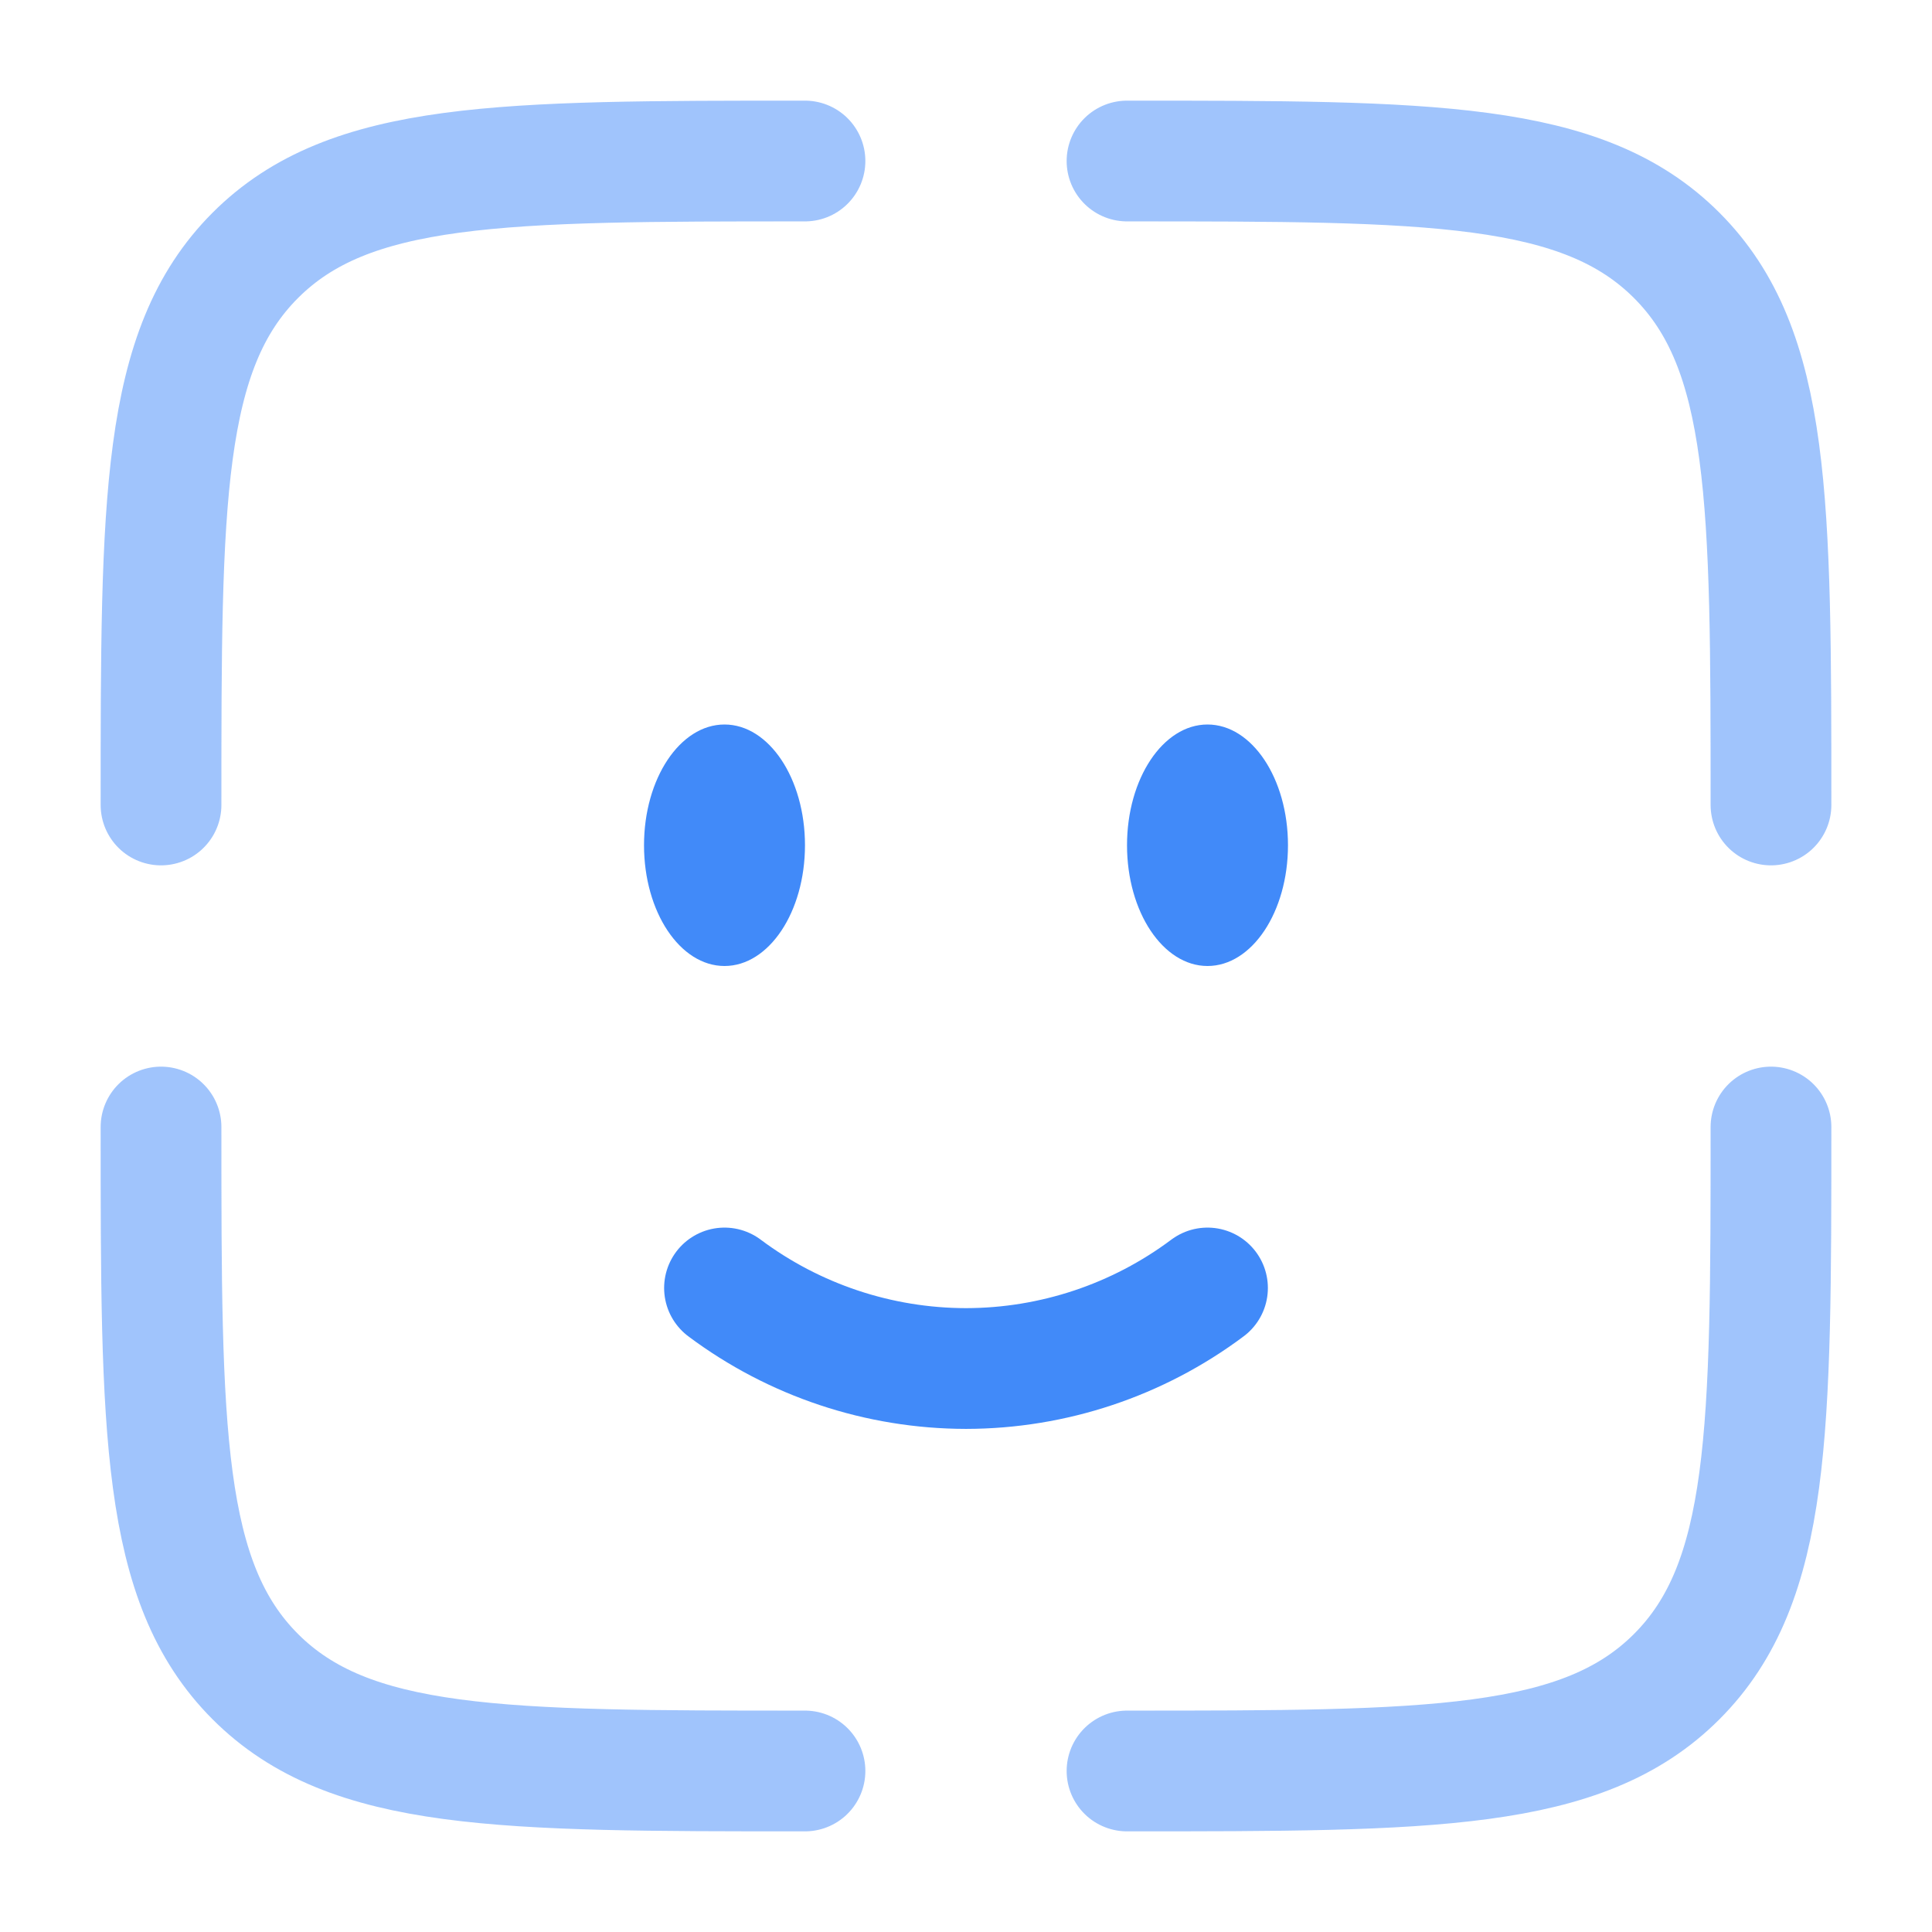
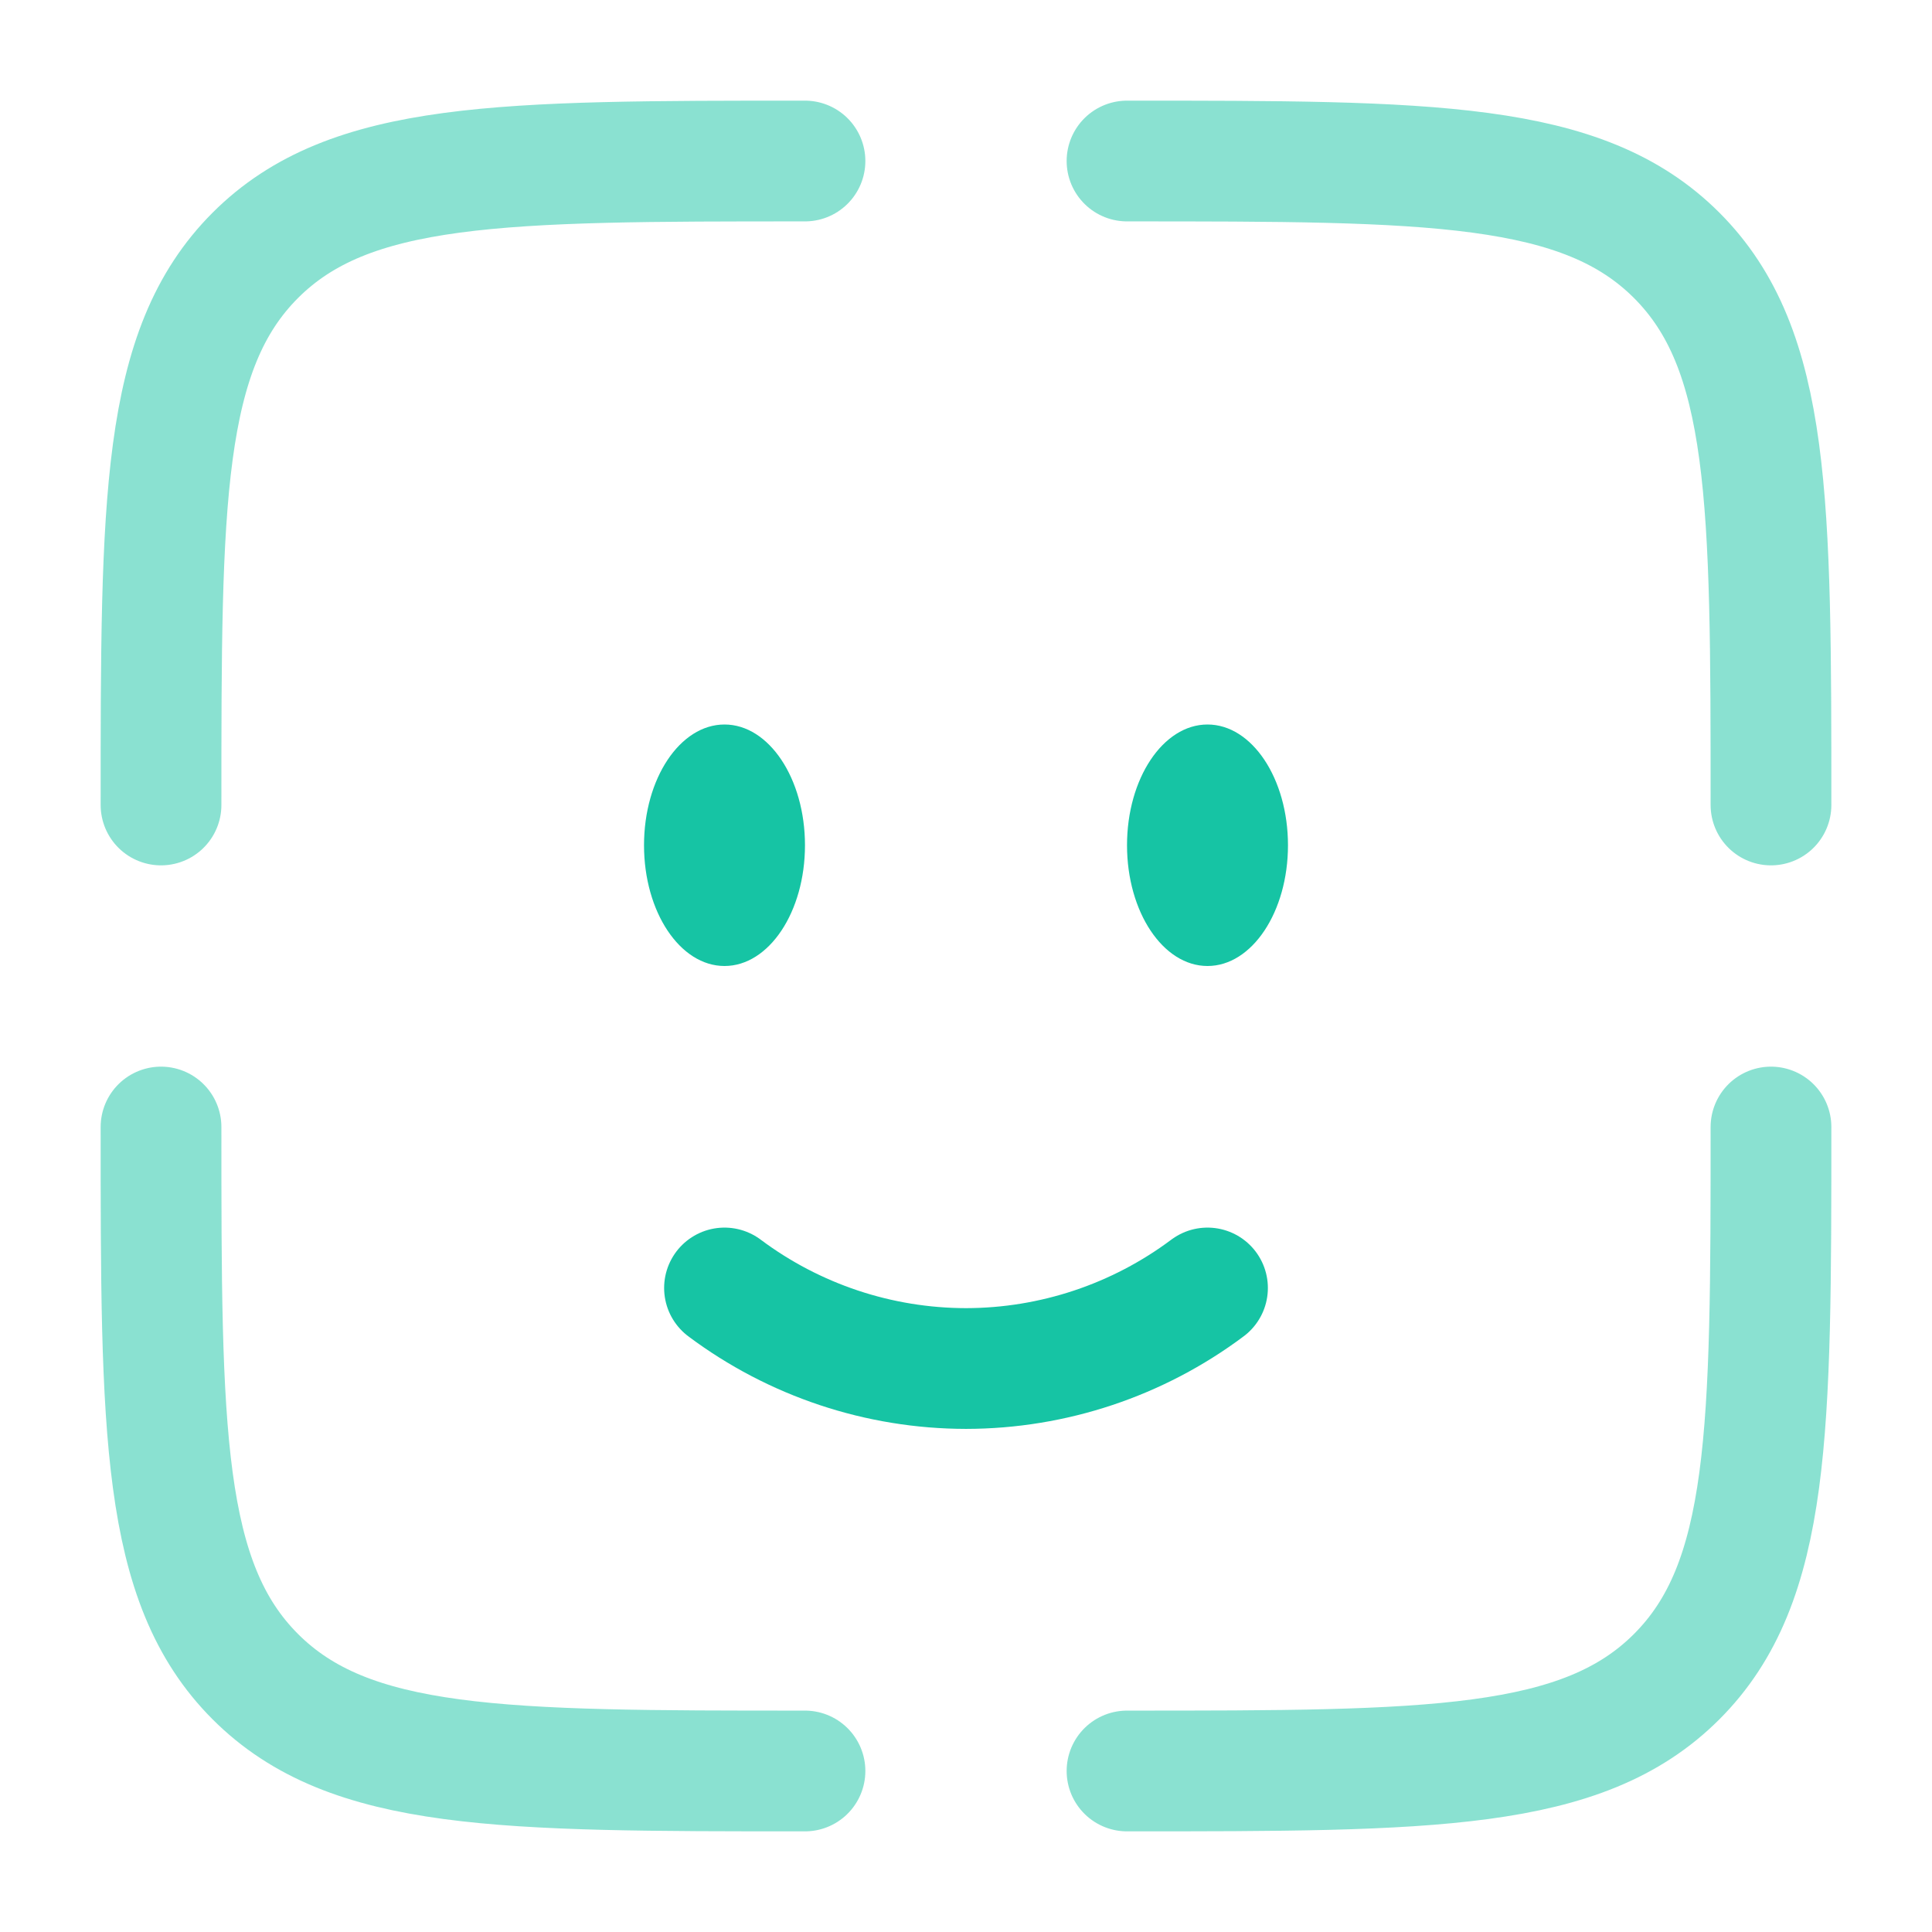
<svg xmlns="http://www.w3.org/2000/svg" width="32" height="32" fill="none" viewBox="0 0 32 32">
  <path fill="#fff" d="M0 0h32v32H0z" />
-   <path stroke="#418AF9" stroke-linecap="round" stroke-width="2" d="M12 21.333a6.688 6.688 0 0 0 4 1.334 6.689 6.689 0 0 0 4-1.334" />
-   <path fill="#418AF9" d="M20 16c.736 0 1.333-.895 1.333-2s-.597-2-1.333-2-1.333.895-1.333 2 .597 2 1.333 2Zm-8 0c.736 0 1.333-.895 1.333-2s-.597-2-1.333-2-1.333.895-1.333 2 .597 2 1.333 2Z" />
-   <path stroke="#418AF9" stroke-linecap="round" stroke-width="2" d="M29.333 18.667c0 5.028 0 7.542-1.562 9.104-1.562 1.562-4.076 1.562-9.104 1.562m-5.334 0c-5.028 0-7.542 0-9.104-1.562-1.562-1.562-1.562-4.076-1.562-9.104m10.666-16c-5.028 0-7.542 0-9.104 1.562-1.562 1.562-1.562 4.076-1.562 9.104m16-10.666c5.028 0 7.542 0 9.104 1.562 1.562 1.562 1.562 4.076 1.562 9.104" opacity=".5" />
+   <path stroke="#16C4A4" stroke-linecap="round" stroke-width="2" d="M12 21.333a6.688 6.688 0 0 0 4 1.334 6.689 6.689 0 0 0 4-1.334" />
+   <path fill="#16C4A4" d="M20 16c.736 0 1.333-.895 1.333-2s-.597-2-1.333-2-1.333.895-1.333 2 .597 2 1.333 2Zm-8 0c.736 0 1.333-.895 1.333-2s-.597-2-1.333-2-1.333.895-1.333 2 .597 2 1.333 2Z" />
+   <path stroke="#16C4A4" stroke-linecap="round" stroke-width="2" d="M29.333 18.667c0 5.028 0 7.542-1.562 9.104-1.562 1.562-4.076 1.562-9.104 1.562m-5.334 0c-5.028 0-7.542 0-9.104-1.562-1.562-1.562-1.562-4.076-1.562-9.104m10.666-16c-5.028 0-7.542 0-9.104 1.562-1.562 1.562-1.562 4.076-1.562 9.104m16-10.666c5.028 0 7.542 0 9.104 1.562 1.562 1.562 1.562 4.076 1.562 9.104" opacity=".5" />
</svg>
